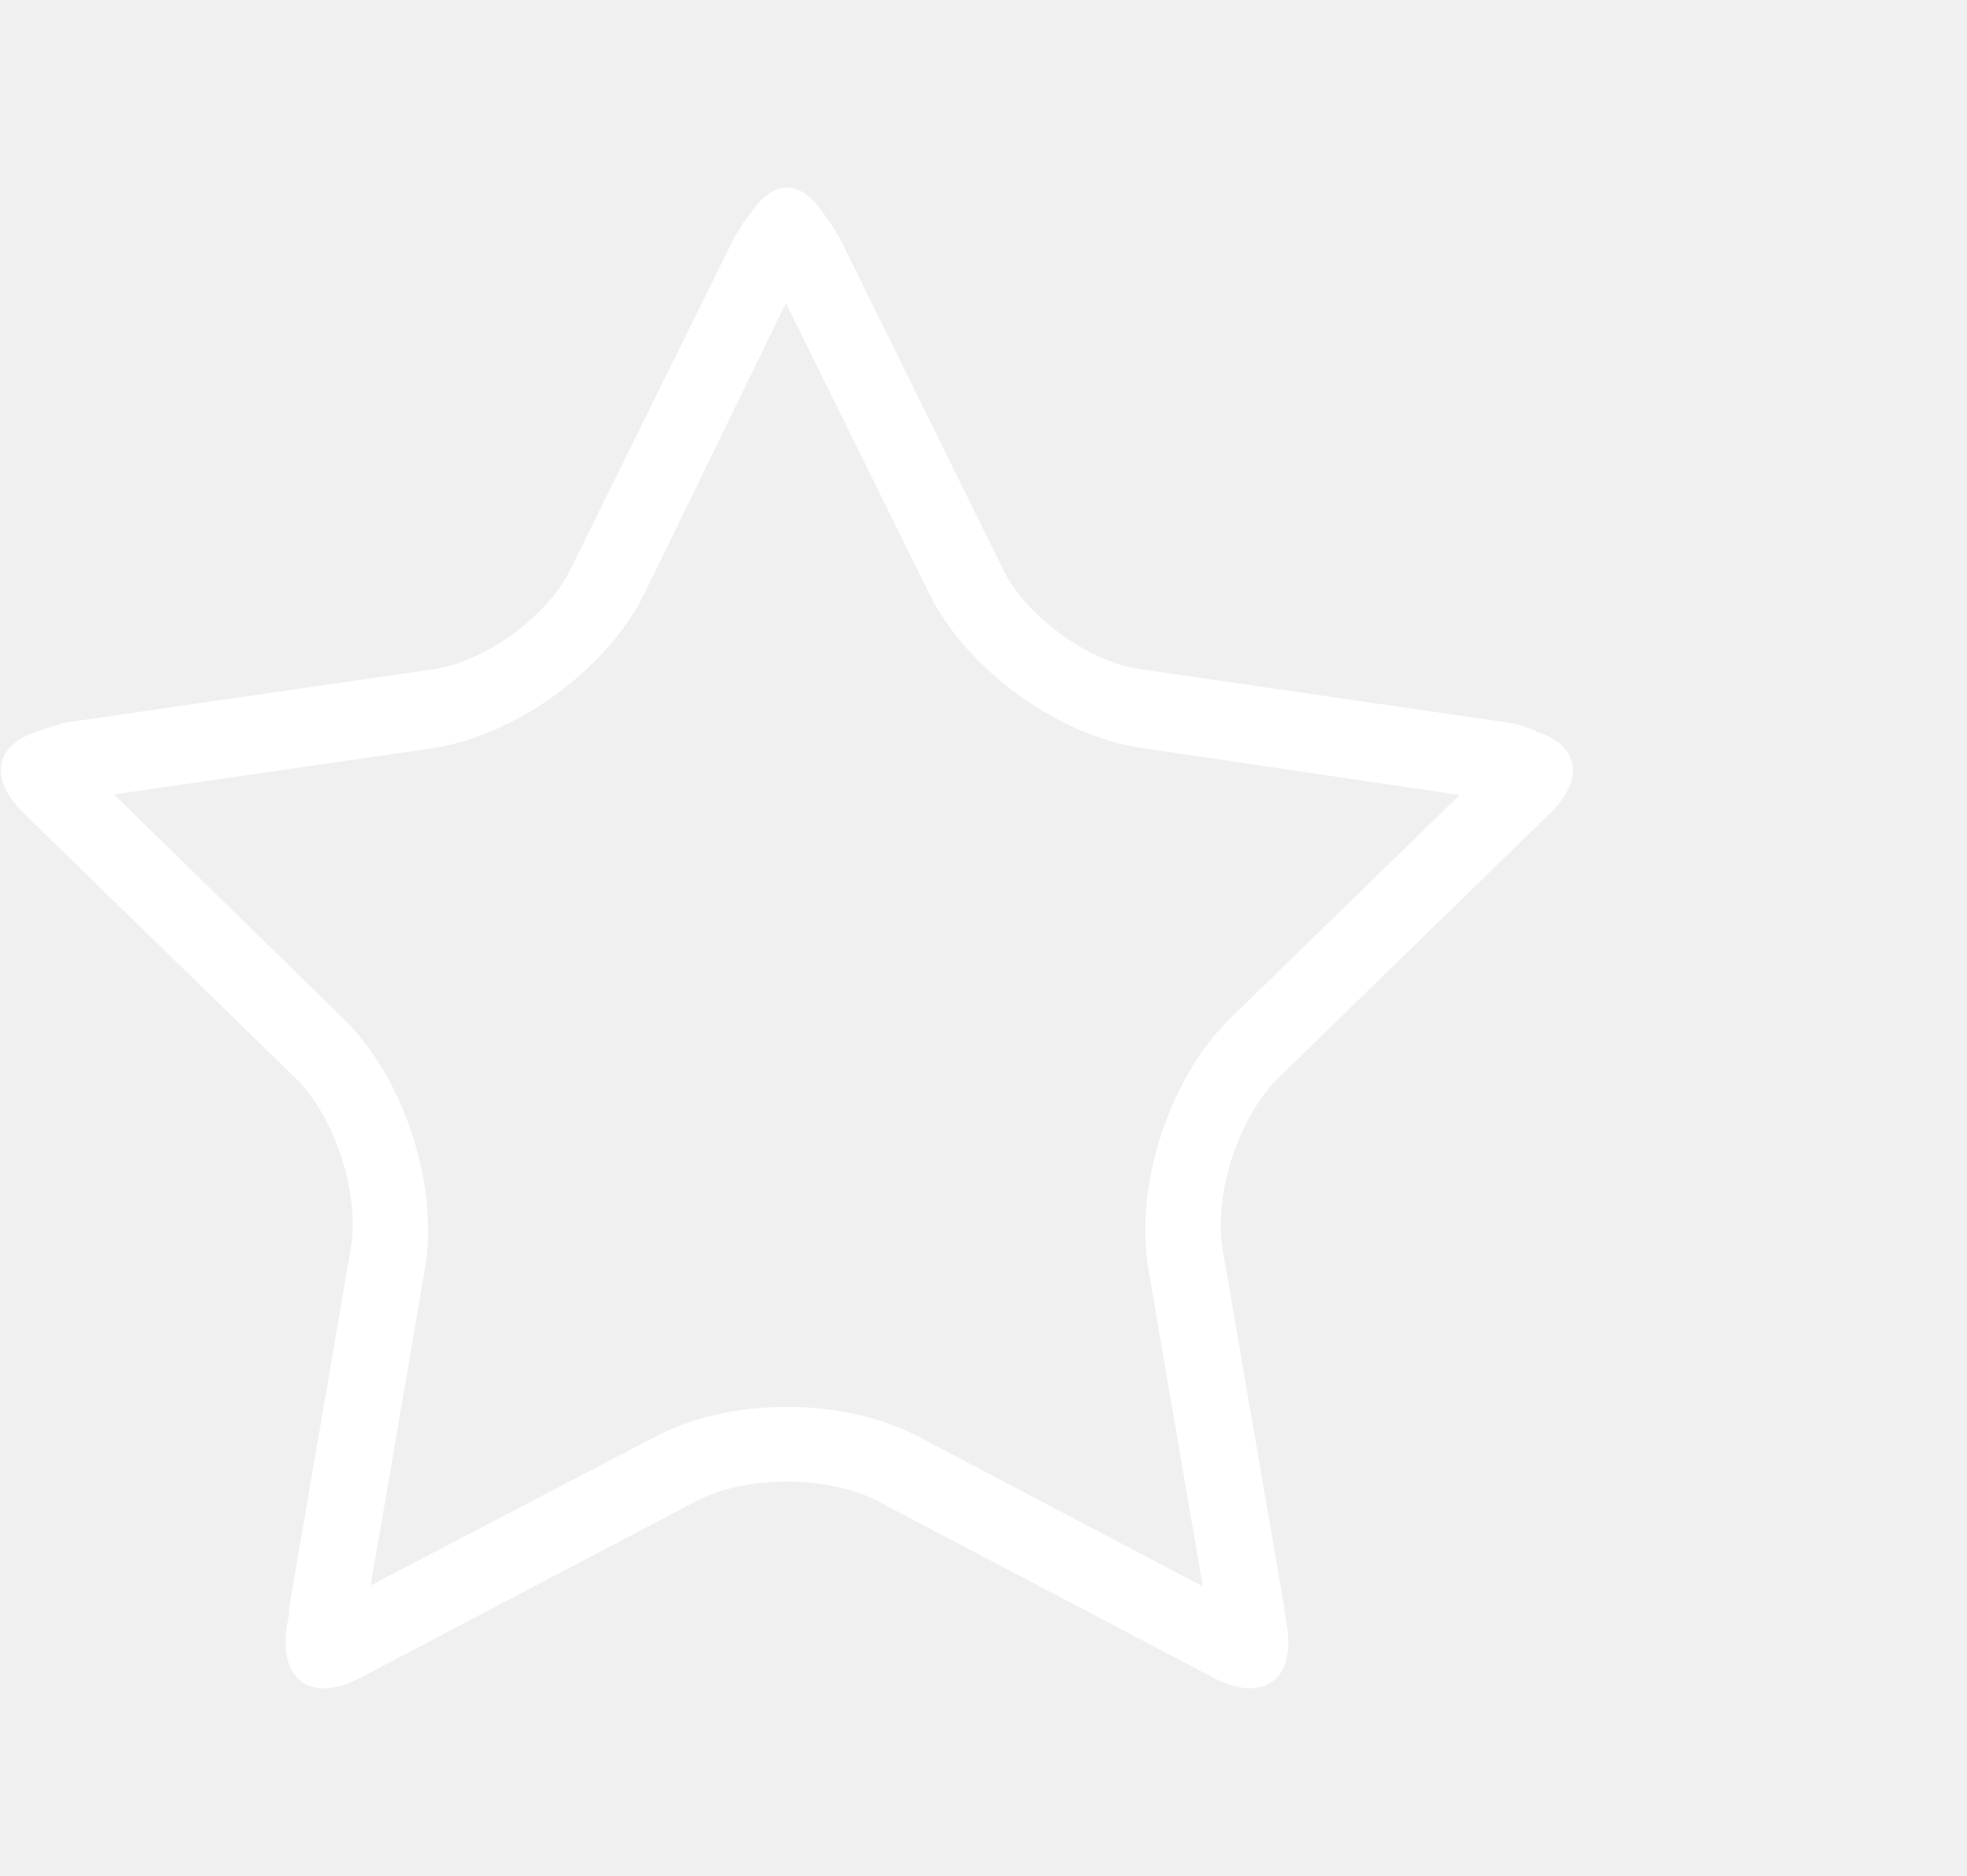
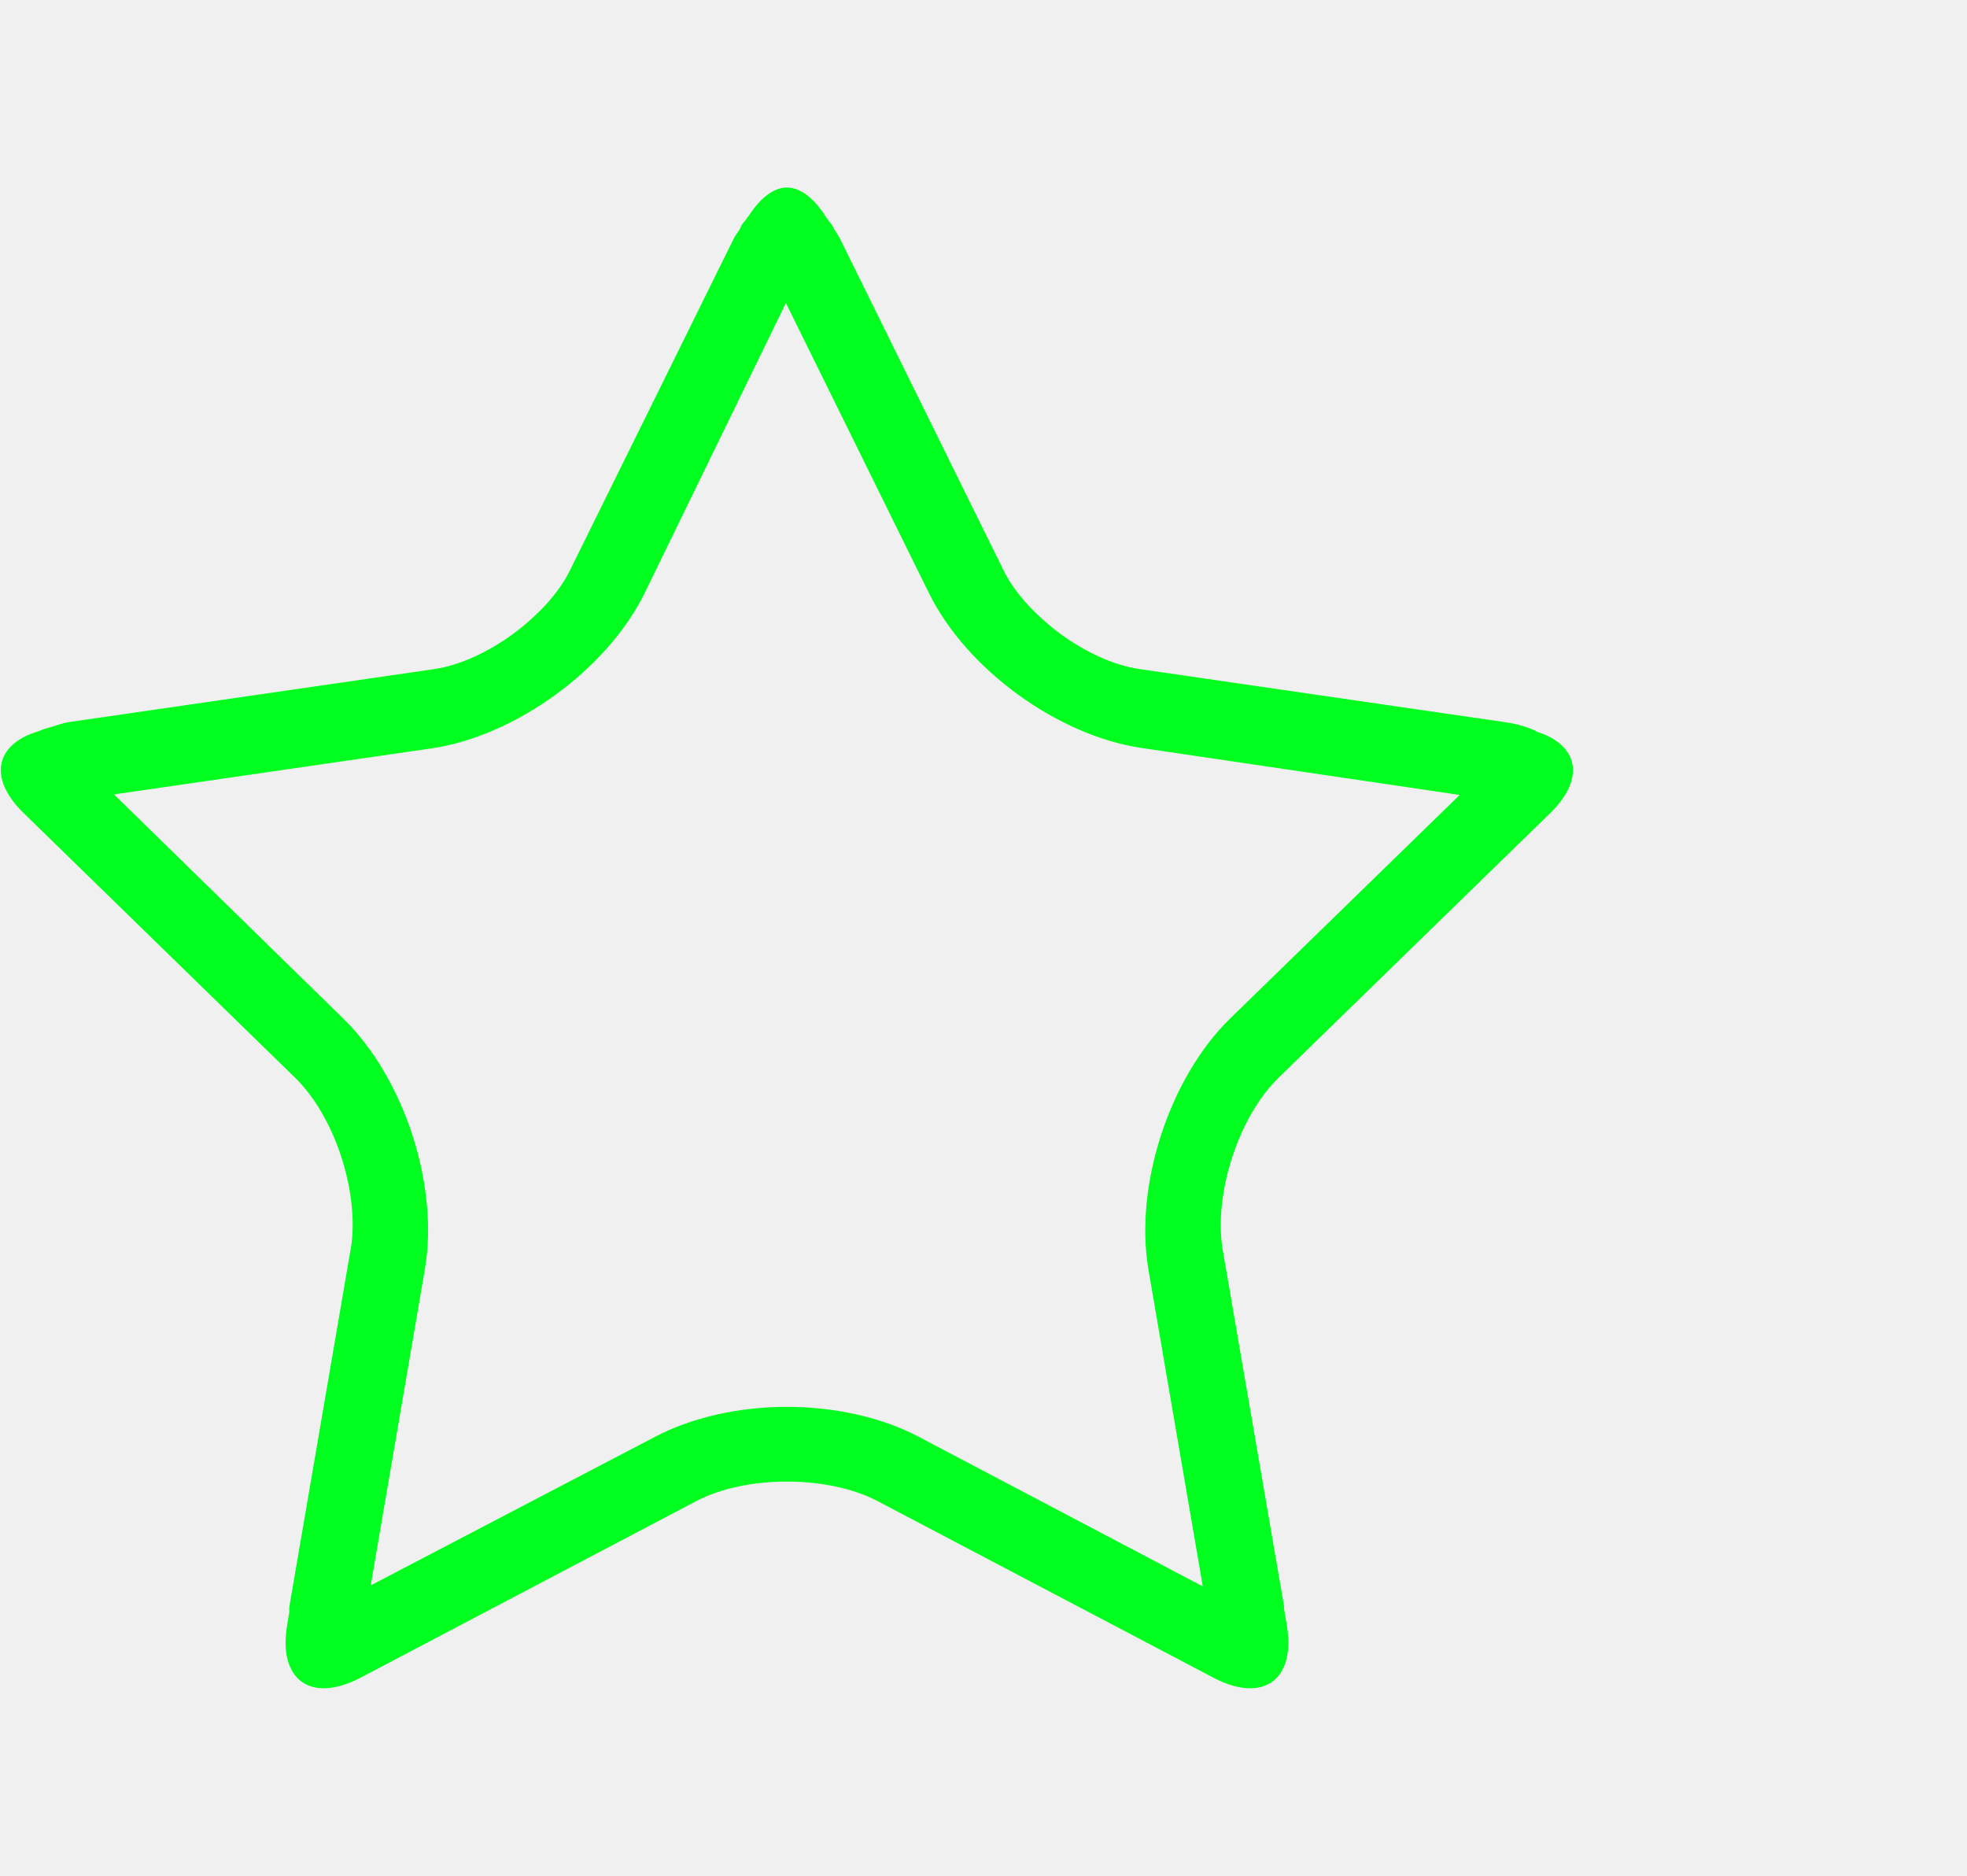
<svg xmlns="http://www.w3.org/2000/svg" version="1.0" id="Ebene_1" x="0px" y="0px" width="21.775px" height="20.762px" viewBox="0 0 21.775 20.762" enable-background="new 0 0 21.775 20.762" xml:space="preserve">
-   <defs id="defs7" />
-   <path fill="#393A3B" d="M17.161,9c0.397-0.388,0.308-0.758-0.148-0.9c-0.008-0.003-0.012-0.011-0.02-0.014  c-0.068-0.03-0.174-0.07-0.328-0.092l-4.053-0.589c-0.279-0.04-0.589-0.184-0.86-0.379c-0.142-0.104-0.272-0.221-0.386-0.345  c-0.105-0.117-0.194-0.241-0.255-0.365L9.298,2.64C9.278,2.6,9.254,2.57,9.232,2.533L9.213,2.495  c-0.009-0.018-0.021-0.023-0.03-0.04C9.171,2.44,9.16,2.423,9.148,2.409C9.019,2.201,8.868,2.076,8.71,2.076  c-0.15,0-0.294,0.119-0.419,0.309C8.281,2.396,8.273,2.41,8.264,2.421C8.247,2.45,8.225,2.462,8.209,2.495L8.183,2.547  C8.163,2.58,8.142,2.6,8.123,2.64L6.309,6.314C6.247,6.44,6.157,6.566,6.05,6.685C5.938,6.806,5.811,6.921,5.674,7.021  C5.4,7.22,5.088,7.365,4.807,7.406L0.753,7.994c-0.055,0.008-0.119,0.033-0.18,0.051h0c0,0,0,0-0.001,0  C0.522,8.06,0.477,8.07,0.43,8.093C-0.045,8.231-0.142,8.606,0.262,9l3.007,2.931c0.431,0.422,0.699,1.233,0.622,1.842l-0.687,4.005  c-0.004,0.025,0,0.045-0.002,0.068l-0.022,0.133c-0.077,0.446,0.094,0.708,0.404,0.708c0.118,0,0.255-0.038,0.407-0.117l3.717-1.955  c0.276-0.145,0.641-0.216,1.003-0.216c0.364,0,0.729,0.072,1.004,0.216l3.718,1.955c0.149,0.079,0.289,0.117,0.406,0.117  c0.312,0,0.481-0.262,0.405-0.708l-0.03-0.174c-0.001-0.012,0.002-0.019,0-0.03l-0.682-3.962c-0.093-0.612,0.181-1.452,0.62-1.882  L17.161,9z M12.713,14.051l0.602,3.508l-3.145-1.656c-0.404-0.213-0.922-0.331-1.46-0.331c-0.535,0-1.052,0.118-1.458,0.331  l-3.148,1.645l0.599-3.497c0.16-0.925-0.228-2.119-0.901-2.775l-2.54-2.483l3.513-0.509c0.929-0.135,1.944-0.872,2.36-1.716  L8.7,3.354l1.584,3.212c0.416,0.844,1.431,1.581,2.361,1.714l3.514,0.519l-2.546,2.479C12.943,11.935,12.556,13.126,12.713,14.051z" id="path3" style="fill:#ffffff;fill-opacity:1" />
+   <defs id="defs4499" />
+   <path fill="#393A3B" d="M17.161,9c0.397-0.388,0.308-0.758-0.148-0.9c-0.008-0.003-0.012-0.011-0.02-0.014  c-0.068-0.03-0.174-0.07-0.328-0.092l-4.053-0.589c-0.279-0.04-0.589-0.184-0.86-0.379c-0.142-0.104-0.272-0.221-0.386-0.345  c-0.105-0.117-0.194-0.241-0.255-0.365L9.298,2.64C9.278,2.6,9.254,2.57,9.232,2.533L9.213,2.495  c-0.009-0.018-0.021-0.023-0.03-0.04C9.171,2.44,9.16,2.423,9.148,2.409C9.019,2.201,8.868,2.076,8.71,2.076  c-0.15,0-0.294,0.119-0.419,0.309C8.281,2.396,8.273,2.41,8.264,2.421C8.247,2.45,8.225,2.462,8.209,2.495L8.183,2.547  C8.163,2.58,8.142,2.6,8.123,2.64L6.309,6.314C6.247,6.44,6.157,6.566,6.05,6.685C5.938,6.806,5.811,6.921,5.674,7.021  C5.4,7.22,5.088,7.365,4.807,7.406L0.753,7.994c-0.055,0.008-0.119,0.033-0.18,0.051h0c0,0,0,0-0.001,0  C0.522,8.06,0.477,8.07,0.43,8.093C-0.045,8.231-0.142,8.606,0.262,9l3.007,2.931c0.431,0.422,0.699,1.233,0.622,1.842l-0.687,4.005  c-0.004,0.025,0,0.045-0.002,0.068l-0.022,0.133c-0.077,0.446,0.094,0.708,0.404,0.708c0.118,0,0.255-0.038,0.407-0.117l3.717-1.955  c0.276-0.145,0.641-0.216,1.003-0.216c0.364,0,0.729,0.072,1.004,0.216l3.718,1.955c0.149,0.079,0.289,0.117,0.406,0.117  c0.312,0,0.481-0.262,0.405-0.708l-0.03-0.174c-0.001-0.012,0.002-0.019,0-0.03l-0.682-3.962c-0.093-0.612,0.181-1.452,0.62-1.882  L17.161,9z M12.713,14.051l0.602,3.508l-3.145-1.656c-0.404-0.213-0.922-0.331-1.46-0.331c-0.535,0-1.052,0.118-1.458,0.331  l-3.148,1.645l0.599-3.497c0.16-0.925-0.228-2.119-0.901-2.775l-2.54-2.483l3.513-0.509c0.929-0.135,1.944-0.872,2.36-1.716  L8.7,3.354l1.584,3.212c0.416,0.844,1.431,1.581,2.361,1.714l3.514,0.519l-2.546,2.479C12.943,11.935,12.556,13.126,12.713,14.051z" id="path4494" style="fill:#00ff1e;fill-opacity:1" />
</svg>
